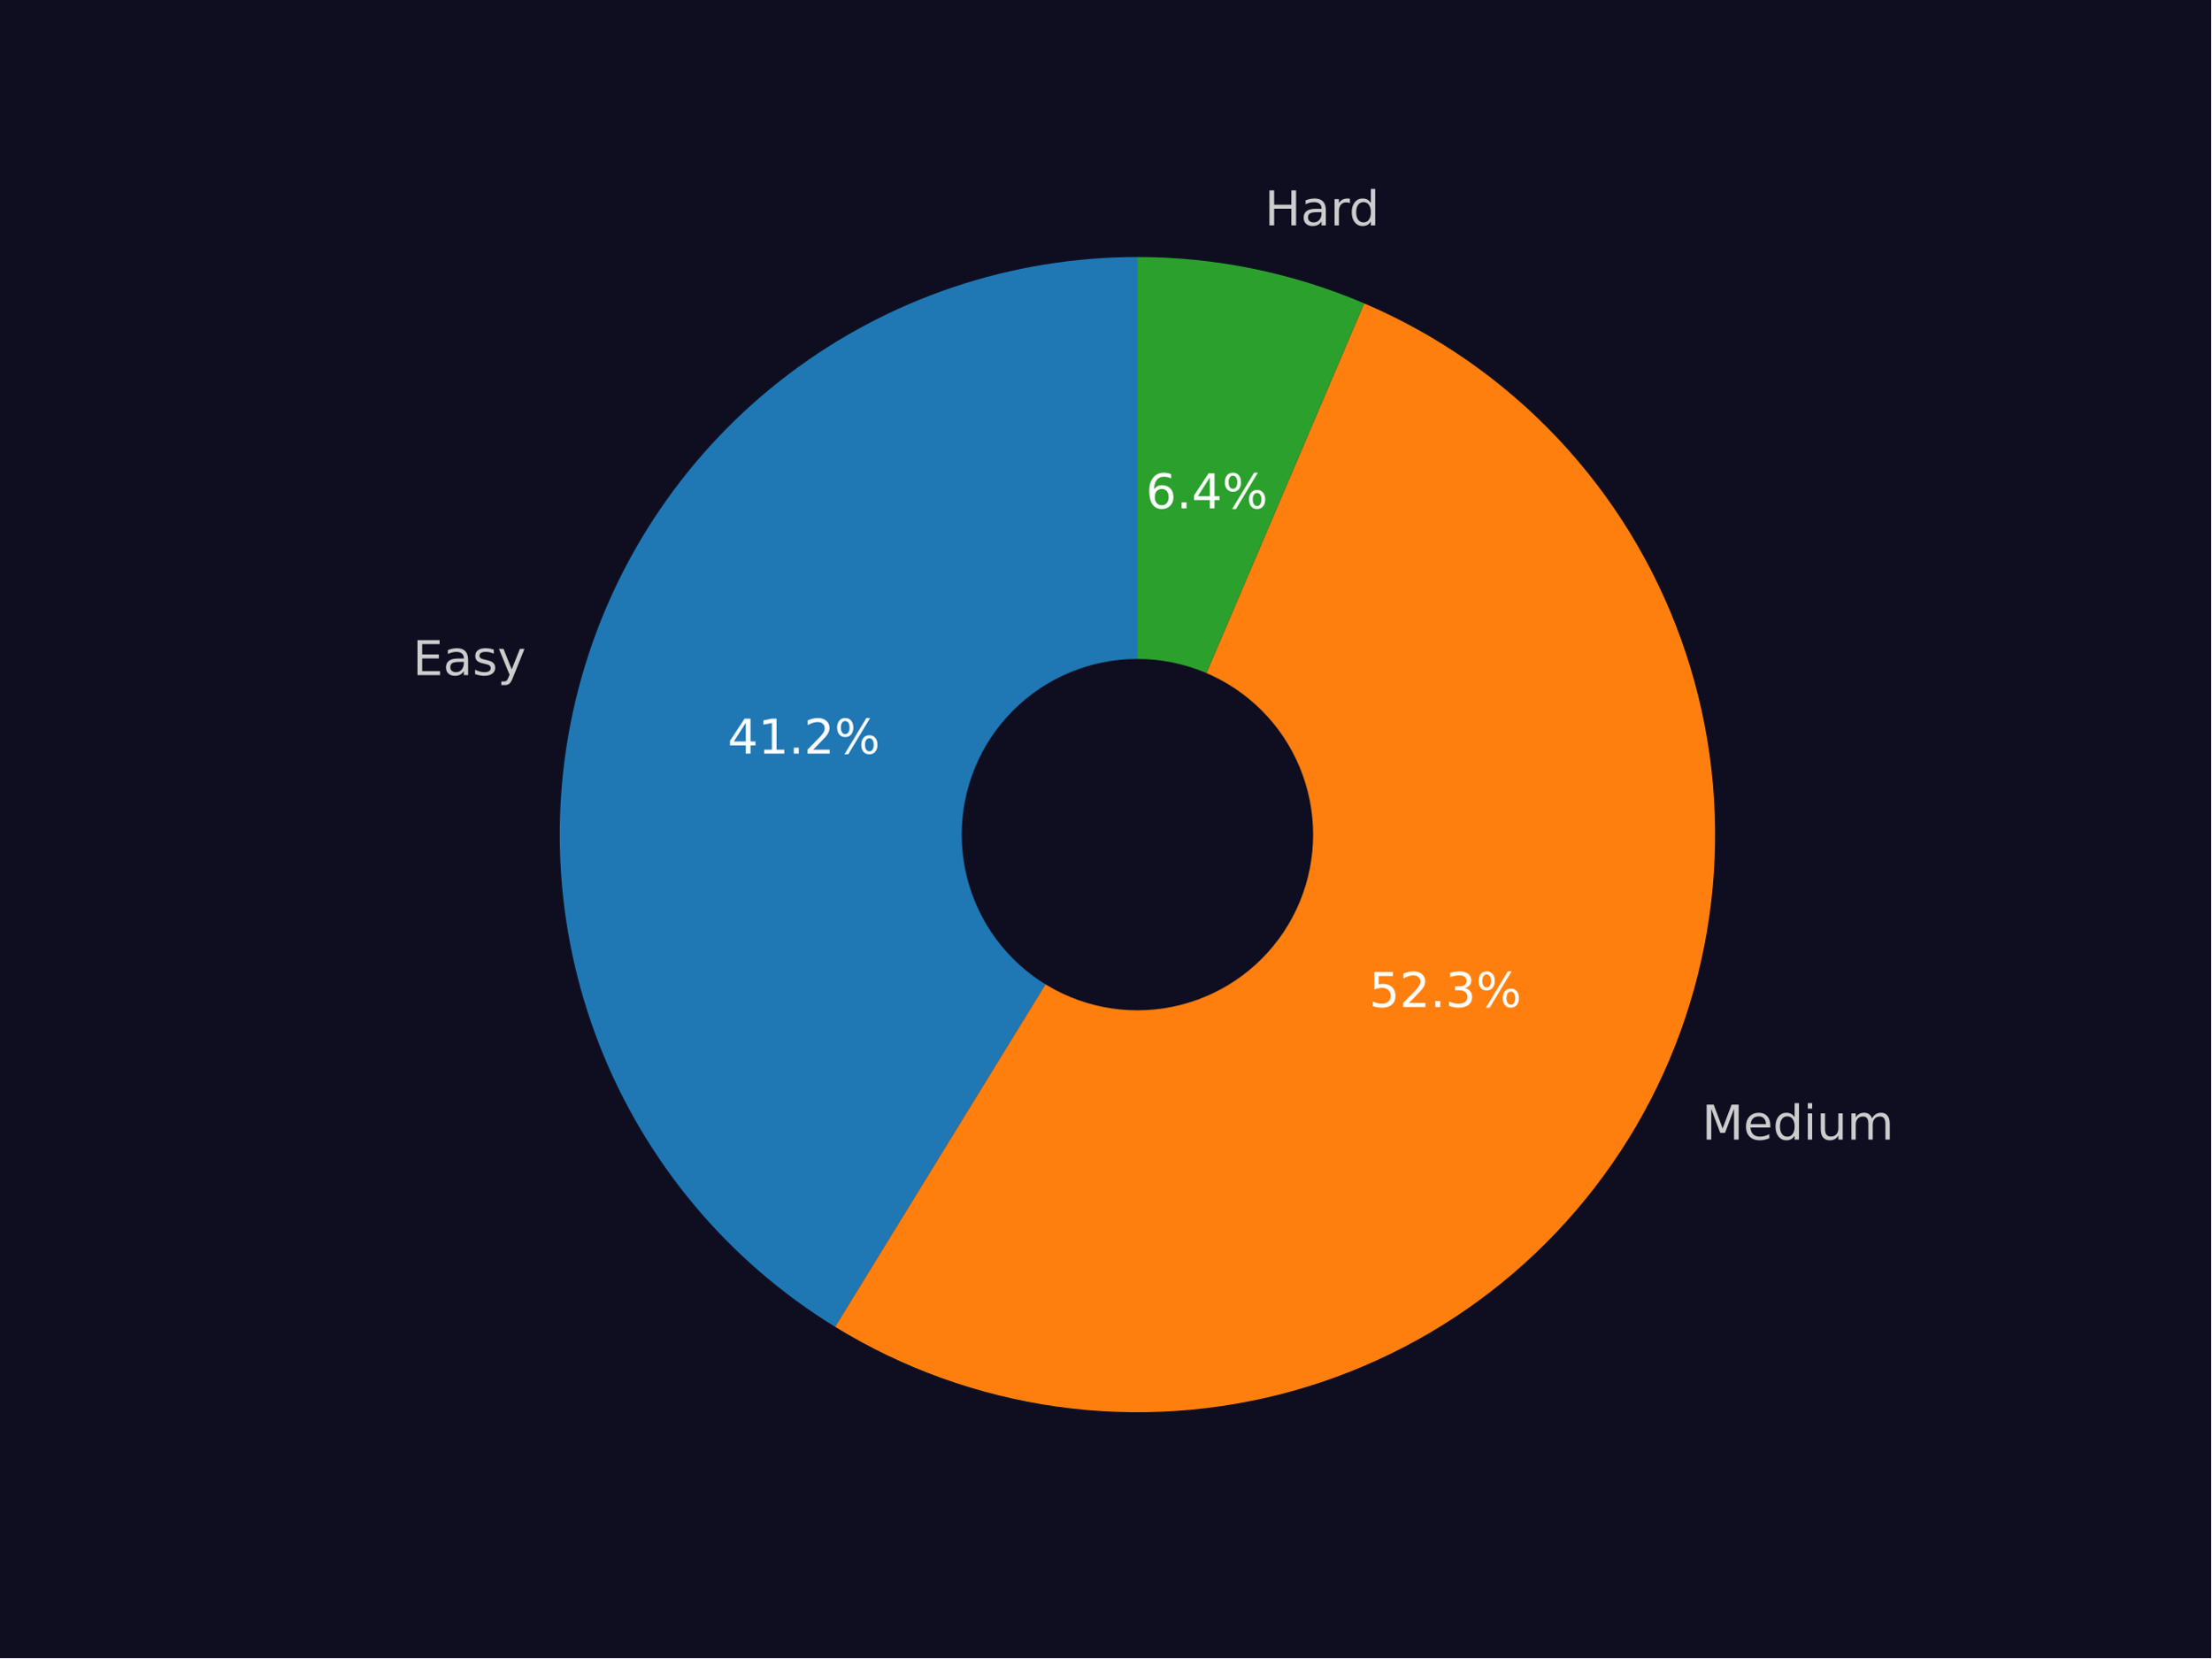
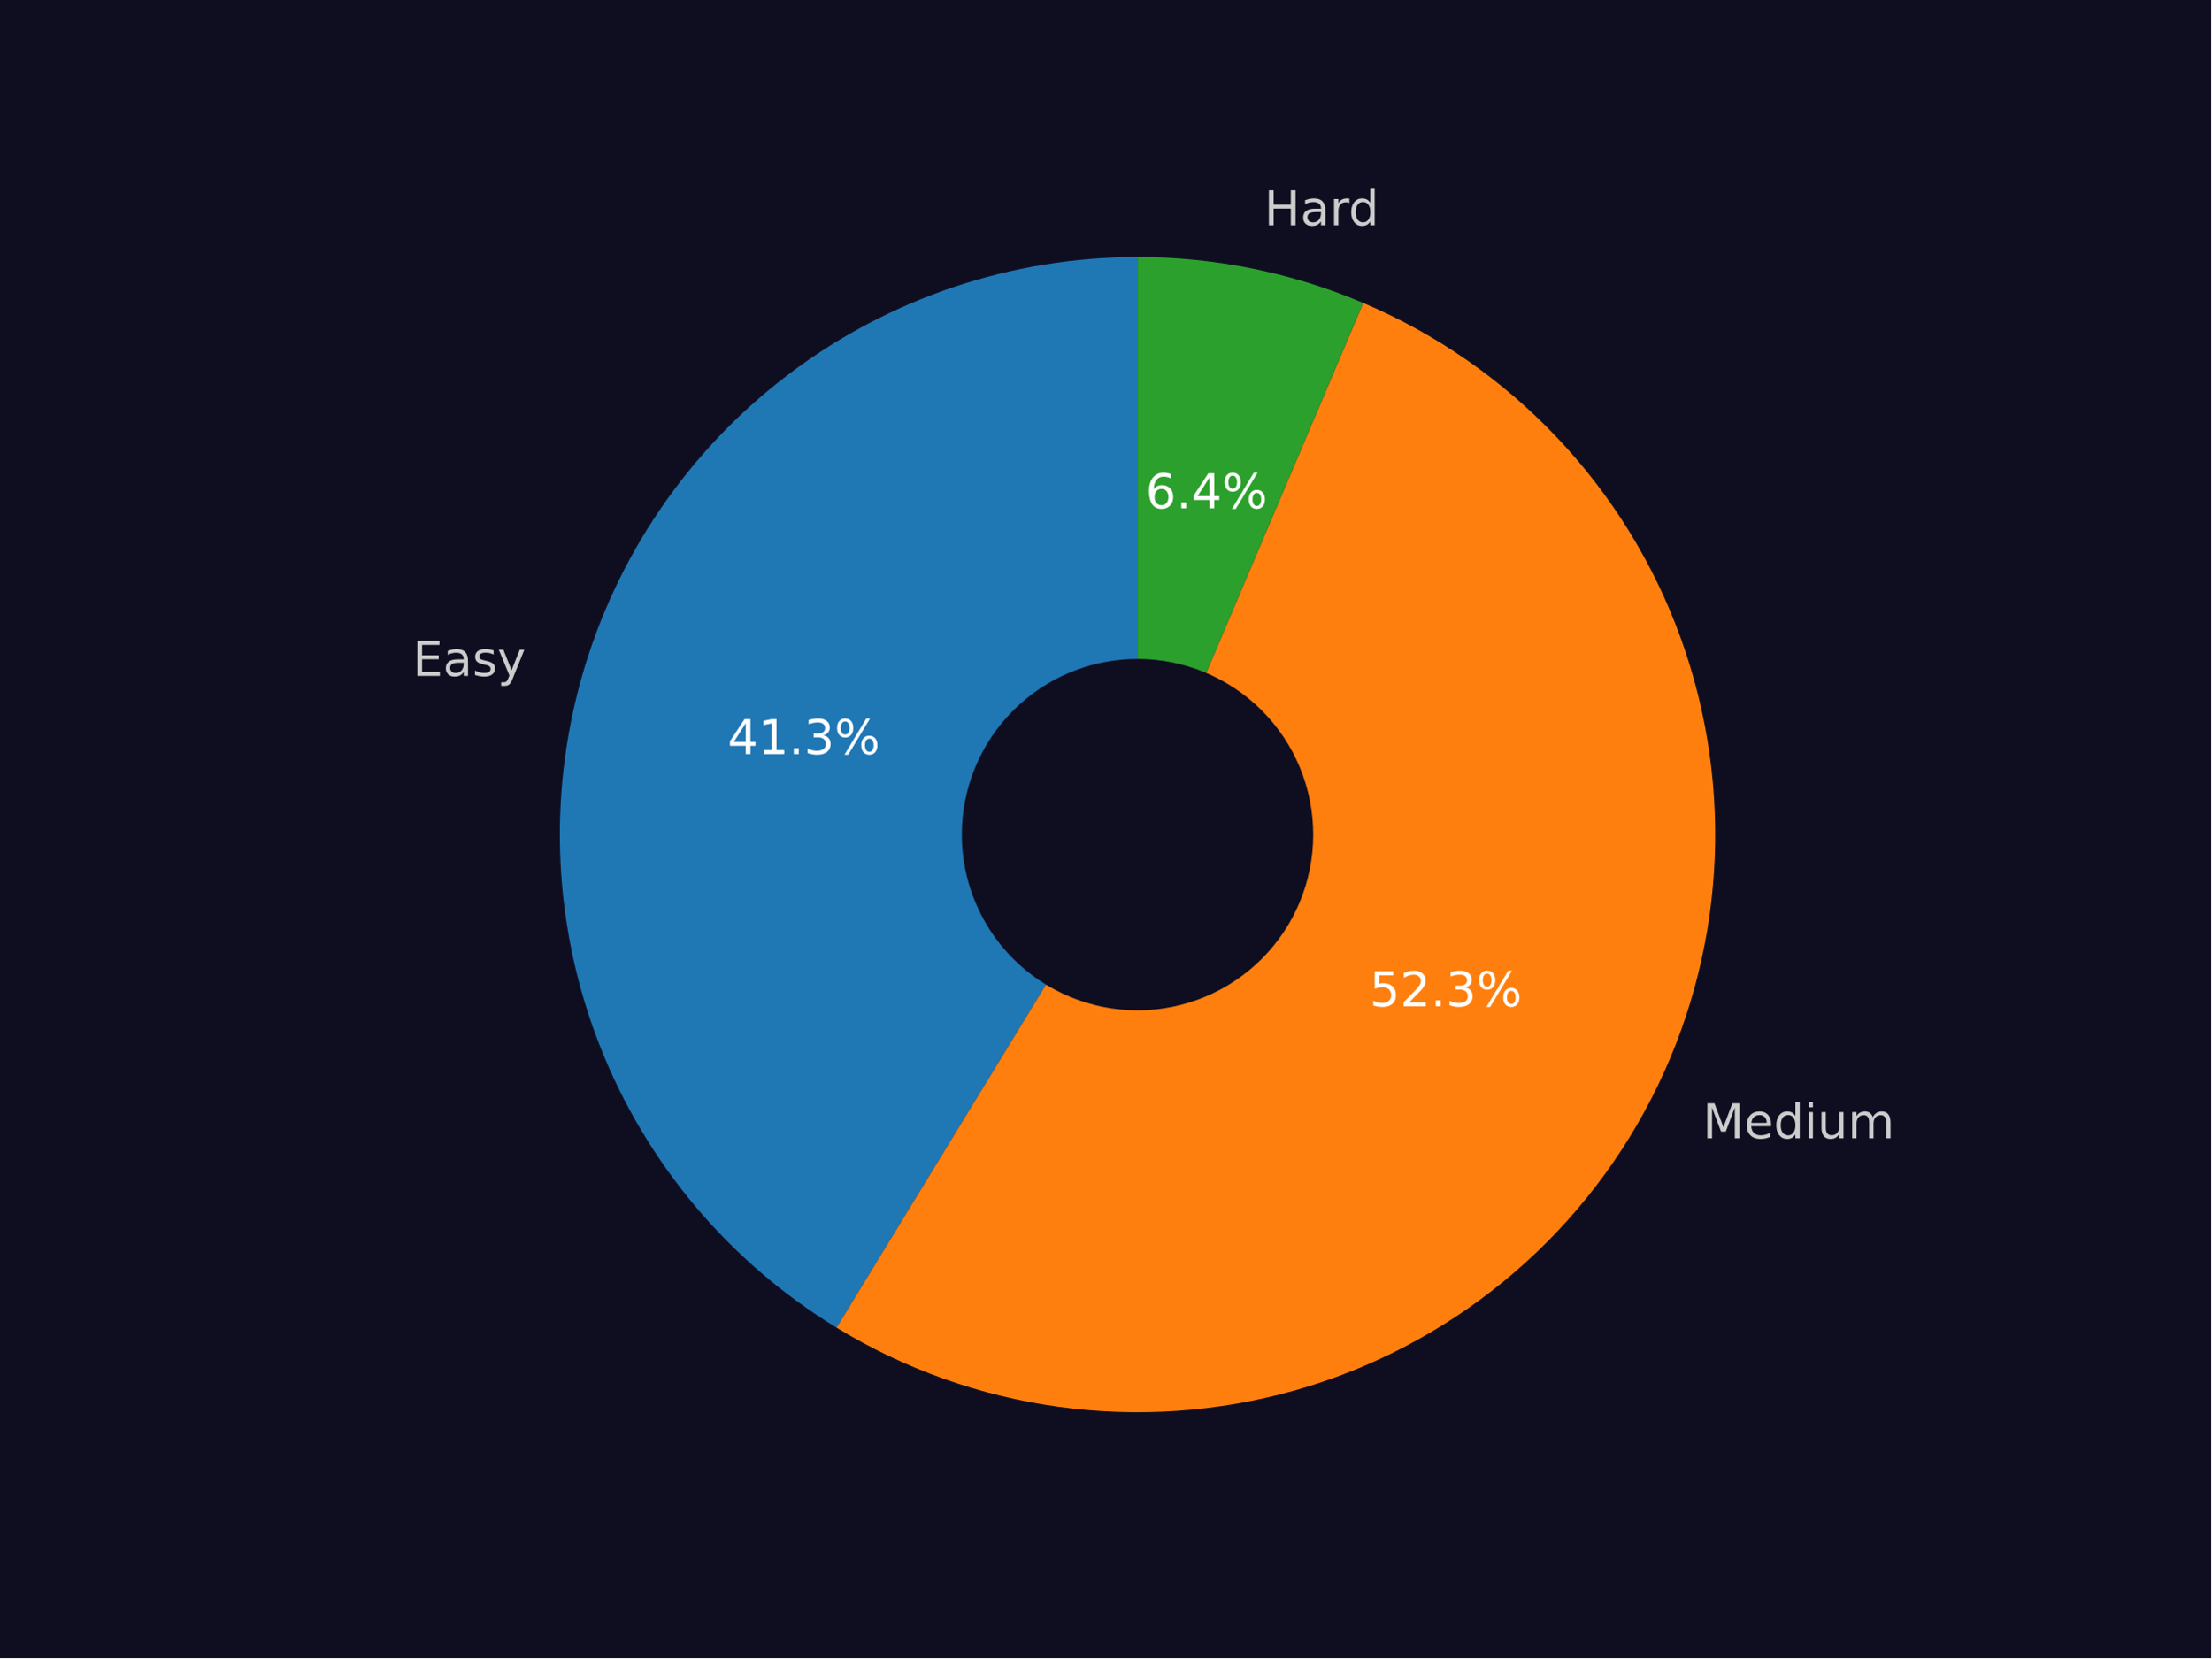
<svg xmlns="http://www.w3.org/2000/svg" xmlns:xlink="http://www.w3.org/1999/xlink" width="460.8pt" height="345.6pt" viewBox="0 0 460.8 345.6" version="1.1">
  <defs>
    <style type="text/css">*{stroke-linejoin: round; stroke-linecap: butt}</style>
  </defs>
  <g id="figure_1">
    <g id="patch_1">
      <path d="M 0 345.6  L 460.8 345.6  L 460.8 0  L 0 0  z " style="fill: #0f0e21" />
    </g>
    <g id="axes_1">
      <g id="patch_2">
-         <path d="M 237.042 53.568  C 210.823 53.568 185.309 62.132 164.401 77.952  C 143.492 93.771 128.313 115.995 121.184 141.226  C 114.055 166.456 115.359 193.338 124.898 217.76  C 134.436 242.182 151.695 262.832 174.037 276.553  L 237.042 173.962  L 237.042 53.568  z " style="fill: #1f77b4" />
+         <path d="M 237.061 53.568  C 210.814 53.568 185.274 62.151 164.355 78.001  C 143.435 93.851 128.261 116.116 121.159 141.383  C 114.056 166.65 115.408 193.559 125.005 217.988  C 134.603 242.416 151.931 263.049 174.333 276.723  L 237.061 173.962  L 237.061 53.568  z " style="fill: #1f77b4" />
      </g>
      <g id="patch_3">
-         <path d="M 174.037 276.553  C 188.145 285.218 203.891 290.88 220.286 293.184  C 236.682 295.488 253.378 294.386 269.328 289.945  C 285.278 285.505 300.143 277.822 312.989 267.378  C 325.836 256.934 336.391 243.951 343.994 229.242  C 351.596 214.534 356.083 198.415 357.174 181.894  C 358.265 165.373 355.936 148.804 350.334 133.224  C 344.731 117.644 335.975 103.385 324.613 91.343  C 313.251 79.3 299.526 69.729 284.298 63.23  L 237.042 173.962  L 174.037 276.553  z " style="fill: #ff7f0e" />
+         <path d="M 174.333 276.723  C 188.462 285.348 204.219 290.966 220.617 293.227  C 237.015 295.488 253.704 294.343 269.64 289.864  C 285.575 285.384 300.417 277.666 313.235 267.193  C 326.054 256.72 336.576 243.714 344.142 228.992  C 351.708 214.269 356.157 198.143 357.21 181.623  C 358.264 165.104 355.899 148.543 350.264 132.979  C 344.629 117.414 335.845 103.178 324.46 91.161  C 313.076 79.145 299.335 69.604 284.097 63.137  L 237.061 173.962  L 174.333 276.723  z " style="fill: #ff7f0e" />
      </g>
      <g id="patch_4">
-         <path d="M 284.298 63.23  C 276.848 60.051 269.095 57.631 261.159 56.008  C 253.222 54.386 245.142 53.568 237.042 53.568  L 237.042 173.962  L 284.298 63.23  z " style="fill: #2ca02c" />
+         <path d="M 284.097 63.137  C 276.677 59.987 268.96 57.591 261.061 55.984  C 253.162 54.378 245.121 53.568 237.061 53.568  L 237.061 173.962  L 284.097 63.137  z " style="fill: #2ca02c" />
      </g>
      <g id="patch_5">
-         <path d="M 237.042 210.08  C 246.62 210.08 255.808 206.274 262.581 199.501  C 269.354 192.728 273.16 183.54 273.16 173.962  C 273.16 164.383 269.354 155.195 262.581 148.422  C 255.808 141.649 246.62 137.844 237.042 137.844  C 227.463 137.844 218.276 141.649 211.502 148.422  C 204.729 155.195 200.924 164.383 200.924 173.962  C 200.924 183.54 204.729 192.728 211.502 199.501  C 218.276 206.274 227.463 210.08 237.042 210.08  z " clip-path="url(#pf90a03d371)" style="fill: #0f0e21; stroke: #0f0e21; stroke-linejoin: miter" />
+         <path d="M 237.061 210.08  C 246.639 210.08 255.827 206.274 262.6 199.501  C 269.373 192.728 273.179 183.54 273.179 173.962  C 273.179 164.383 269.373 155.195 262.6 148.422  C 255.827 141.649 246.639 137.844 237.061 137.844  C 227.482 137.844 218.294 141.649 211.521 148.422  C 204.748 155.195 200.942 164.383 200.942 173.962  C 200.942 183.54 204.748 192.728 211.521 199.501  C 218.294 206.274 227.482 210.08 237.061 210.08  z " clip-path="url(#pa8d86eba87)" style="fill: #0f0e21; stroke: #0f0e21; stroke-linejoin: miter" />
      </g>
      <g id="matplotlib.axis_1" />
      <g id="matplotlib.axis_2" />
      <g id="text_1">
-         <g style="fill: #cccccc" transform="translate(86.02339 140.7116)scale(0.1 -0.1)">
+         <g style="fill: #cccccc" transform="translate(85.99353 140.8841)scale(0.1 -0.1)">
          <defs>
            <path id="DejaVuSans-45" d="M 628 4666  L 3578 4666  L 3578 4134  L 1259 4134  L 1259 2753  L 3481 2753  L 3481 2222  L 1259 2222  L 1259 531  L 3634 531  L 3634 0  L 628 0  L 628 4666  z " transform="scale(0.015625)" />
            <path id="DejaVuSans-61" d="M 2194 1759  Q 1497 1759 1228 1600  Q 959 1441 959 1056  Q 959 750 1161 570  Q 1363 391 1709 391  Q 2188 391 2477 730  Q 2766 1069 2766 1631  L 2766 1759  L 2194 1759  z M 3341 1997  L 3341 0  L 2766 0  L 2766 531  Q 2569 213 2275 61  Q 1981 -91 1556 -91  Q 1019 -91 701 211  Q 384 513 384 1019  Q 384 1609 779 1909  Q 1175 2209 1959 2209  L 2766 2209  L 2766 2266  Q 2766 2663 2505 2880  Q 2244 3097 1772 3097  Q 1472 3097 1187 3025  Q 903 2953 641 2809  L 641 3341  Q 956 3463 1253 3523  Q 1550 3584 1831 3584  Q 2591 3584 2966 3190  Q 3341 2797 3341 1997  z " transform="scale(0.015625)" />
            <path id="DejaVuSans-73" d="M 2834 3397  L 2834 2853  Q 2591 2978 2328 3040  Q 2066 3103 1784 3103  Q 1356 3103 1142 2972  Q 928 2841 928 2578  Q 928 2378 1081 2264  Q 1234 2150 1697 2047  L 1894 2003  Q 2506 1872 2764 1633  Q 3022 1394 3022 966  Q 3022 478 2636 193  Q 2250 -91 1575 -91  Q 1294 -91 989 -36  Q 684 19 347 128  L 347 722  Q 666 556 975 473  Q 1284 391 1588 391  Q 1994 391 2212 530  Q 2431 669 2431 922  Q 2431 1156 2273 1281  Q 2116 1406 1581 1522  L 1381 1569  Q 847 1681 609 1914  Q 372 2147 372 2553  Q 372 3047 722 3315  Q 1072 3584 1716 3584  Q 2034 3584 2315 3537  Q 2597 3491 2834 3397  z " transform="scale(0.015625)" />
            <path id="DejaVuSans-79" d="M 2059 -325  Q 1816 -950 1584 -1140  Q 1353 -1331 966 -1331  L 506 -1331  L 506 -850  L 844 -850  Q 1081 -850 1212 -737  Q 1344 -625 1503 -206  L 1606 56  L 191 3500  L 800 3500  L 1894 763  L 2988 3500  L 3597 3500  L 2059 -325  z " transform="scale(0.015625)" />
          </defs>
          <use xlink:href="#DejaVuSans-45" />
          <use xlink:href="#DejaVuSans-61" x="63.184" />
          <use xlink:href="#DejaVuSans-73" x="124.463" />
          <use xlink:href="#DejaVuSans-79" x="176.562" />
        </g>
      </g>
      <g id="text_2">
-         <g style="fill: #ffffff" transform="translate(151.6436 157.0795)scale(0.1 -0.1)">
+         <g style="fill: #ffffff" transform="translate(151.6359 157.1736)scale(0.1 -0.1)">
          <defs>
            <path id="DejaVuSans-34" d="M 2419 4116  L 825 1625  L 2419 1625  L 2419 4116  z M 2253 4666  L 3047 4666  L 3047 1625  L 3713 1625  L 3713 1100  L 3047 1100  L 3047 0  L 2419 0  L 2419 1100  L 313 1100  L 313 1709  L 2253 4666  z " transform="scale(0.015625)" />
            <path id="DejaVuSans-31" d="M 794 531  L 1825 531  L 1825 4091  L 703 3866  L 703 4441  L 1819 4666  L 2450 4666  L 2450 531  L 3481 531  L 3481 0  L 794 0  L 794 531  z " transform="scale(0.015625)" />
            <path id="DejaVuSans-2e" d="M 684 794  L 1344 794  L 1344 0  L 684 0  L 684 794  z " transform="scale(0.015625)" />
-             <path id="DejaVuSans-32" d="M 1228 531  L 3431 531  L 3431 0  L 469 0  L 469 531  Q 828 903 1448 1529  Q 2069 2156 2228 2338  Q 2531 2678 2651 2914  Q 2772 3150 2772 3378  Q 2772 3750 2511 3984  Q 2250 4219 1831 4219  Q 1534 4219 1204 4116  Q 875 4013 500 3803  L 500 4441  Q 881 4594 1212 4672  Q 1544 4750 1819 4750  Q 2544 4750 2975 4387  Q 3406 4025 3406 3419  Q 3406 3131 3298 2873  Q 3191 2616 2906 2266  Q 2828 2175 2409 1742  Q 1991 1309 1228 531  z " transform="scale(0.015625)" />
+             <path id="DejaVuSans-33" d="M 2597 2516  Q 3050 2419 3304 2112  Q 3559 1806 3559 1356  Q 3559 666 3084 287  Q 2609 -91 1734 -91  Q 1441 -91 1130 -33  Q 819 25 488 141  L 488 750  Q 750 597 1062 519  Q 1375 441 1716 441  Q 2309 441 2620 675  Q 2931 909 2931 1356  Q 2931 1769 2642 2001  Q 2353 2234 1838 2234  L 1294 2234  L 1294 2753  L 1863 2753  Q 2328 2753 2575 2939  Q 2822 3125 2822 3475  Q 2822 3834 2567 4026  Q 2313 4219 1838 4219  Q 1578 4219 1281 4162  Q 984 4106 628 3988  L 628 4550  Q 988 4650 1302 4700  Q 1616 4750 1894 4750  Q 2613 4750 3031 4423  Q 3450 4097 3450 3541  Q 3450 3153 3228 2886  Q 3006 2619 2597 2516  z " transform="scale(0.015625)" />
            <path id="DejaVuSans-25" d="M 4653 2053  Q 4381 2053 4226 1822  Q 4072 1591 4072 1178  Q 4072 772 4226 539  Q 4381 306 4653 306  Q 4919 306 5073 539  Q 5228 772 5228 1178  Q 5228 1588 5073 1820  Q 4919 2053 4653 2053  z M 4653 2450  Q 5147 2450 5437 2106  Q 5728 1763 5728 1178  Q 5728 594 5436 251  Q 5144 -91 4653 -91  Q 4153 -91 3862 251  Q 3572 594 3572 1178  Q 3572 1766 3864 2108  Q 4156 2450 4653 2450  z M 1428 4353  Q 1159 4353 1004 4120  Q 850 3888 850 3481  Q 850 3069 1003 2837  Q 1156 2606 1428 2606  Q 1700 2606 1854 2837  Q 2009 3069 2009 3481  Q 2009 3884 1853 4118  Q 1697 4353 1428 4353  z M 4250 4750  L 4750 4750  L 1831 -91  L 1331 -91  L 4250 4750  z M 1428 4750  Q 1922 4750 2215 4408  Q 2509 4066 2509 3481  Q 2509 2891 2217 2550  Q 1925 2209 1428 2209  Q 931 2209 642 2551  Q 353 2894 353 3481  Q 353 4063 643 4406  Q 934 4750 1428 4750  z " transform="scale(0.015625)" />
          </defs>
          <use xlink:href="#DejaVuSans-34" />
          <use xlink:href="#DejaVuSans-31" x="63.623" />
          <use xlink:href="#DejaVuSans-2e" x="127.246" />
-           <use xlink:href="#DejaVuSans-32" x="159.033" />
+           <use xlink:href="#DejaVuSans-33" x="159.033" />
          <use xlink:href="#DejaVuSans-25" x="222.656" />
        </g>
      </g>
      <g id="text_3">
-         <g style="fill: #cccccc" transform="translate(354.6888 237.5299)scale(0.1 -0.1)">
+         <g style="fill: #cccccc" transform="translate(354.8498 237.2539)scale(0.1 -0.1)">
          <defs>
            <path id="DejaVuSans-4d" d="M 628 4666  L 1569 4666  L 2759 1491  L 3956 4666  L 4897 4666  L 4897 0  L 4281 0  L 4281 4097  L 3078 897  L 2444 897  L 1241 4097  L 1241 0  L 628 0  L 628 4666  z " transform="scale(0.015625)" />
            <path id="DejaVuSans-65" d="M 3597 1894  L 3597 1613  L 953 1613  Q 991 1019 1311 708  Q 1631 397 2203 397  Q 2534 397 2845 478  Q 3156 559 3463 722  L 3463 178  Q 3153 47 2828 -22  Q 2503 -91 2169 -91  Q 1331 -91 842 396  Q 353 884 353 1716  Q 353 2575 817 3079  Q 1281 3584 2069 3584  Q 2775 3584 3186 3129  Q 3597 2675 3597 1894  z M 3022 2063  Q 3016 2534 2758 2815  Q 2500 3097 2075 3097  Q 1594 3097 1305 2825  Q 1016 2553 972 2059  L 3022 2063  z " transform="scale(0.015625)" />
            <path id="DejaVuSans-64" d="M 2906 2969  L 2906 4863  L 3481 4863  L 3481 0  L 2906 0  L 2906 525  Q 2725 213 2448 61  Q 2172 -91 1784 -91  Q 1150 -91 751 415  Q 353 922 353 1747  Q 353 2572 751 3078  Q 1150 3584 1784 3584  Q 2172 3584 2448 3432  Q 2725 3281 2906 2969  z M 947 1747  Q 947 1113 1208 752  Q 1469 391 1925 391  Q 2381 391 2643 752  Q 2906 1113 2906 1747  Q 2906 2381 2643 2742  Q 2381 3103 1925 3103  Q 1469 3103 1208 2742  Q 947 2381 947 1747  z " transform="scale(0.015625)" />
            <path id="DejaVuSans-69" d="M 603 3500  L 1178 3500  L 1178 0  L 603 0  L 603 3500  z M 603 4863  L 1178 4863  L 1178 4134  L 603 4134  L 603 4863  z " transform="scale(0.015625)" />
            <path id="DejaVuSans-75" d="M 544 1381  L 544 3500  L 1119 3500  L 1119 1403  Q 1119 906 1312 657  Q 1506 409 1894 409  Q 2359 409 2629 706  Q 2900 1003 2900 1516  L 2900 3500  L 3475 3500  L 3475 0  L 2900 0  L 2900 538  Q 2691 219 2414 64  Q 2138 -91 1772 -91  Q 1169 -91 856 284  Q 544 659 544 1381  z M 1991 3584  L 1991 3584  z " transform="scale(0.015625)" />
            <path id="DejaVuSans-6d" d="M 3328 2828  Q 3544 3216 3844 3400  Q 4144 3584 4550 3584  Q 5097 3584 5394 3201  Q 5691 2819 5691 2113  L 5691 0  L 5113 0  L 5113 2094  Q 5113 2597 4934 2840  Q 4756 3084 4391 3084  Q 3944 3084 3684 2787  Q 3425 2491 3425 1978  L 3425 0  L 2847 0  L 2847 2094  Q 2847 2600 2669 2842  Q 2491 3084 2119 3084  Q 1678 3084 1418 2786  Q 1159 2488 1159 1978  L 1159 0  L 581 0  L 581 3500  L 1159 3500  L 1159 2956  Q 1356 3278 1631 3431  Q 1906 3584 2284 3584  Q 2666 3584 2933 3390  Q 3200 3197 3328 2828  z " transform="scale(0.015625)" />
          </defs>
          <use xlink:href="#DejaVuSans-4d" />
          <use xlink:href="#DejaVuSans-65" x="86.279" />
          <use xlink:href="#DejaVuSans-64" x="147.803" />
          <use xlink:href="#DejaVuSans-69" x="211.279" />
          <use xlink:href="#DejaVuSans-75" x="239.062" />
          <use xlink:href="#DejaVuSans-6d" x="302.441" />
        </g>
      </g>
      <g id="text_4">
-         <g style="fill: #ffffff" transform="translate(285.3293 209.8895)scale(0.1 -0.1)">
+         <g style="fill: #ffffff" transform="translate(285.4256 209.739)scale(0.1 -0.1)">
          <defs>
            <path id="DejaVuSans-35" d="M 691 4666  L 3169 4666  L 3169 4134  L 1269 4134  L 1269 2991  Q 1406 3038 1543 3061  Q 1681 3084 1819 3084  Q 2600 3084 3056 2656  Q 3513 2228 3513 1497  Q 3513 744 3044 326  Q 2575 -91 1722 -91  Q 1428 -91 1123 -41  Q 819 9 494 109  L 494 744  Q 775 591 1075 516  Q 1375 441 1709 441  Q 2250 441 2565 725  Q 2881 1009 2881 1497  Q 2881 1984 2565 2268  Q 2250 2553 1709 2553  Q 1456 2553 1204 2497  Q 953 2441 691 2322  L 691 4666  z " transform="scale(0.015625)" />
-             <path id="DejaVuSans-33" d="M 2597 2516  Q 3050 2419 3304 2112  Q 3559 1806 3559 1356  Q 3559 666 3084 287  Q 2609 -91 1734 -91  Q 1441 -91 1130 -33  Q 819 25 488 141  L 488 750  Q 750 597 1062 519  Q 1375 441 1716 441  Q 2309 441 2620 675  Q 2931 909 2931 1356  Q 2931 1769 2642 2001  Q 2353 2234 1838 2234  L 1294 2234  L 1294 2753  L 1863 2753  Q 2328 2753 2575 2939  Q 2822 3125 2822 3475  Q 2822 3834 2567 4026  Q 2313 4219 1838 4219  Q 1578 4219 1281 4162  Q 984 4106 628 3988  L 628 4550  Q 988 4650 1302 4700  Q 1616 4750 1894 4750  Q 2613 4750 3031 4423  Q 3450 4097 3450 3541  Q 3450 3153 3228 2886  Q 3006 2619 2597 2516  z " transform="scale(0.015625)" />
+             <path id="DejaVuSans-32" d="M 1228 531  L 3431 531  L 3431 0  L 469 0  L 469 531  Q 828 903 1448 1529  Q 2069 2156 2228 2338  Q 2531 2678 2651 2914  Q 2772 3150 2772 3378  Q 2772 3750 2511 3984  Q 2250 4219 1831 4219  Q 1534 4219 1204 4116  Q 875 4013 500 3803  L 500 4441  Q 881 4594 1212 4672  Q 1544 4750 1819 4750  Q 2544 4750 2975 4387  Q 3406 4025 3406 3419  Q 3406 3131 3298 2873  Q 3191 2616 2906 2266  Q 2828 2175 2409 1742  Q 1991 1309 1228 531  z " transform="scale(0.015625)" />
          </defs>
          <use xlink:href="#DejaVuSans-35" />
          <use xlink:href="#DejaVuSans-32" x="63.623" />
          <use xlink:href="#DejaVuSans-2e" x="127.246" />
          <use xlink:href="#DejaVuSans-33" x="159.033" />
          <use xlink:href="#DejaVuSans-25" x="222.656" />
        </g>
      </g>
      <g id="text_5">
-         <g style="fill: #cccccc" transform="translate(263.5706 46.9723)scale(0.1 -0.1)">
+         <g style="fill: #cccccc" transform="translate(263.4607 46.94607)scale(0.1 -0.1)">
          <defs>
            <path id="DejaVuSans-48" d="M 628 4666  L 1259 4666  L 1259 2753  L 3553 2753  L 3553 4666  L 4184 4666  L 4184 0  L 3553 0  L 3553 2222  L 1259 2222  L 1259 0  L 628 0  L 628 4666  z " transform="scale(0.015625)" />
            <path id="DejaVuSans-72" d="M 2631 2963  Q 2534 3019 2420 3045  Q 2306 3072 2169 3072  Q 1681 3072 1420 2755  Q 1159 2438 1159 1844  L 1159 0  L 581 0  L 581 3500  L 1159 3500  L 1159 2956  Q 1341 3275 1631 3429  Q 1922 3584 2338 3584  Q 2397 3584 2469 3576  Q 2541 3569 2628 3553  L 2631 2963  z " transform="scale(0.015625)" />
          </defs>
          <use xlink:href="#DejaVuSans-48" />
          <use xlink:href="#DejaVuSans-61" x="75.195" />
          <use xlink:href="#DejaVuSans-72" x="136.475" />
          <use xlink:href="#DejaVuSans-64" x="175.838" />
        </g>
      </g>
      <g id="text_6">
-         <g style="fill: #ffffff" transform="translate(238.8097 105.949)scale(0.1 -0.1)">
+         <g style="fill: #ffffff" transform="translate(238.7583 105.9347)scale(0.1 -0.1)">
          <defs>
            <path id="DejaVuSans-36" d="M 2113 2584  Q 1688 2584 1439 2293  Q 1191 2003 1191 1497  Q 1191 994 1439 701  Q 1688 409 2113 409  Q 2538 409 2786 701  Q 3034 994 3034 1497  Q 3034 2003 2786 2293  Q 2538 2584 2113 2584  z M 3366 4563  L 3366 3988  Q 3128 4100 2886 4159  Q 2644 4219 2406 4219  Q 1781 4219 1451 3797  Q 1122 3375 1075 2522  Q 1259 2794 1537 2939  Q 1816 3084 2150 3084  Q 2853 3084 3261 2657  Q 3669 2231 3669 1497  Q 3669 778 3244 343  Q 2819 -91 2113 -91  Q 1303 -91 875 529  Q 447 1150 447 2328  Q 447 3434 972 4092  Q 1497 4750 2381 4750  Q 2619 4750 2861 4703  Q 3103 4656 3366 4563  z " transform="scale(0.015625)" />
          </defs>
          <use xlink:href="#DejaVuSans-36" />
          <use xlink:href="#DejaVuSans-2e" x="63.623" />
          <use xlink:href="#DejaVuSans-34" x="95.41" />
          <use xlink:href="#DejaVuSans-25" x="159.033" />
        </g>
      </g>
    </g>
  </g>
  <defs>
-     <clipPath id="pf90a03d371">
+     <clipPath id="pa8d86eba87">
      <rect x="57.6" y="41.472" width="357.12" height="266.112" />
    </clipPath>
  </defs>
</svg>
